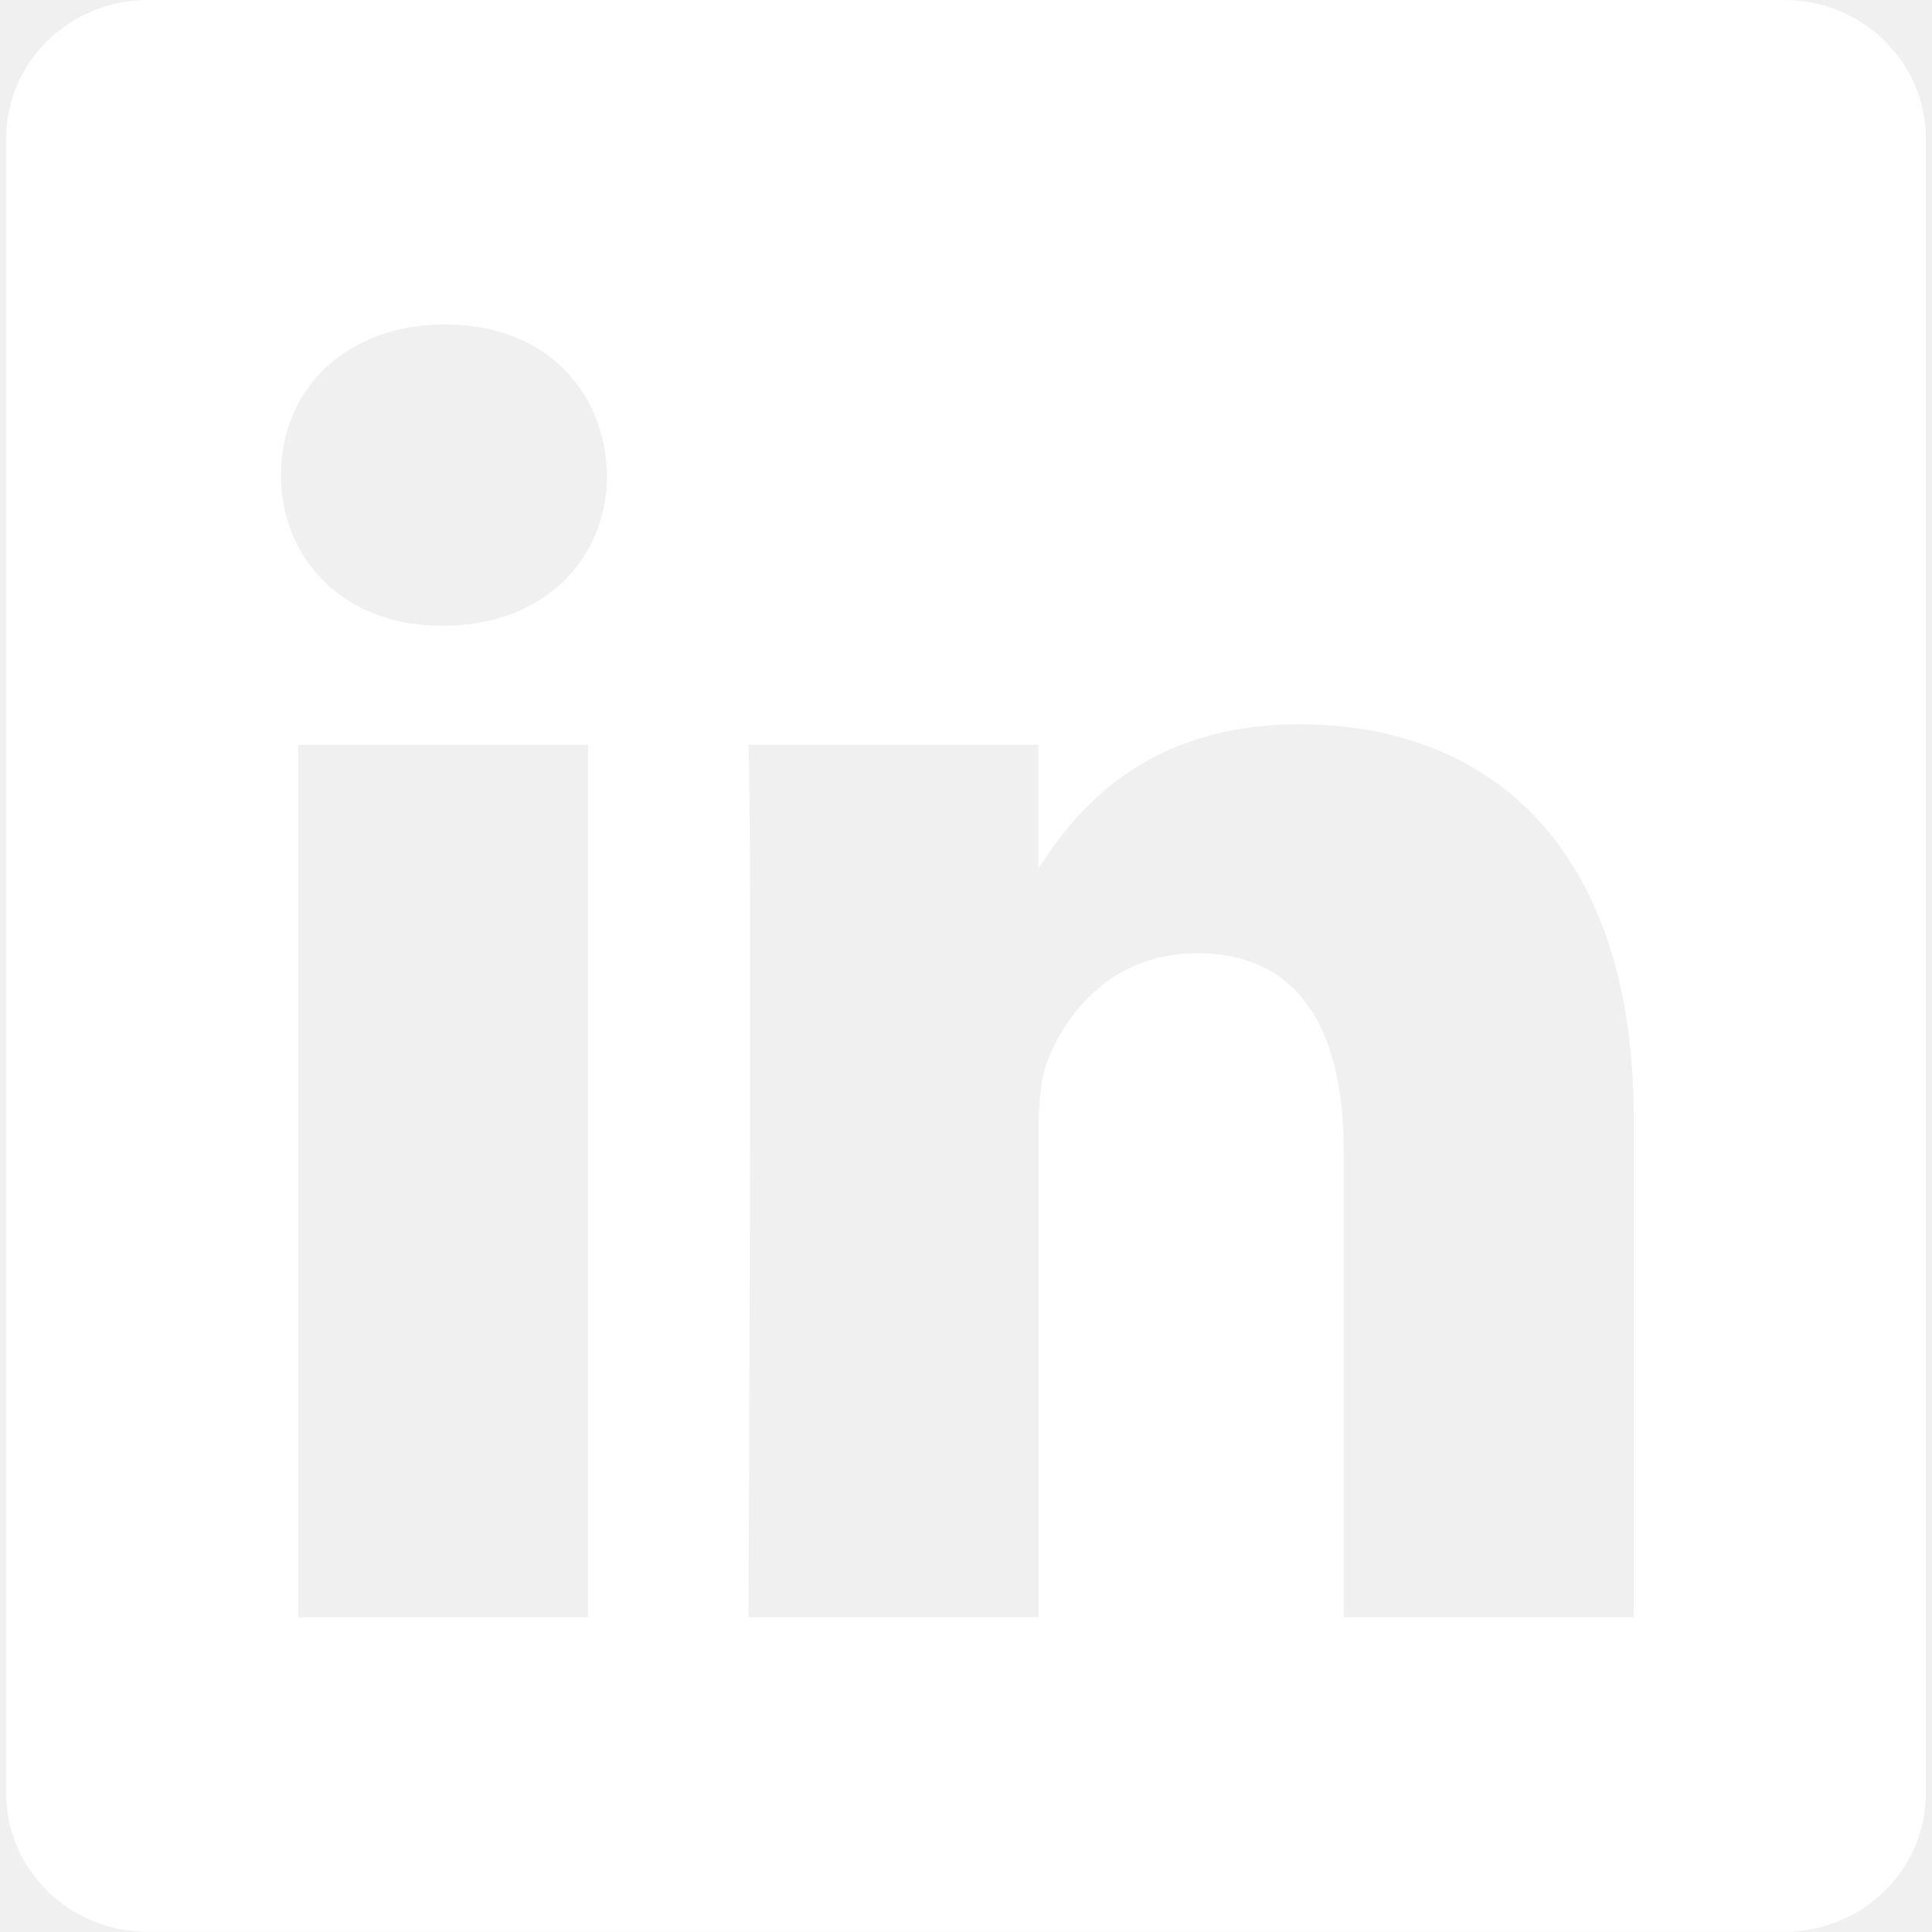
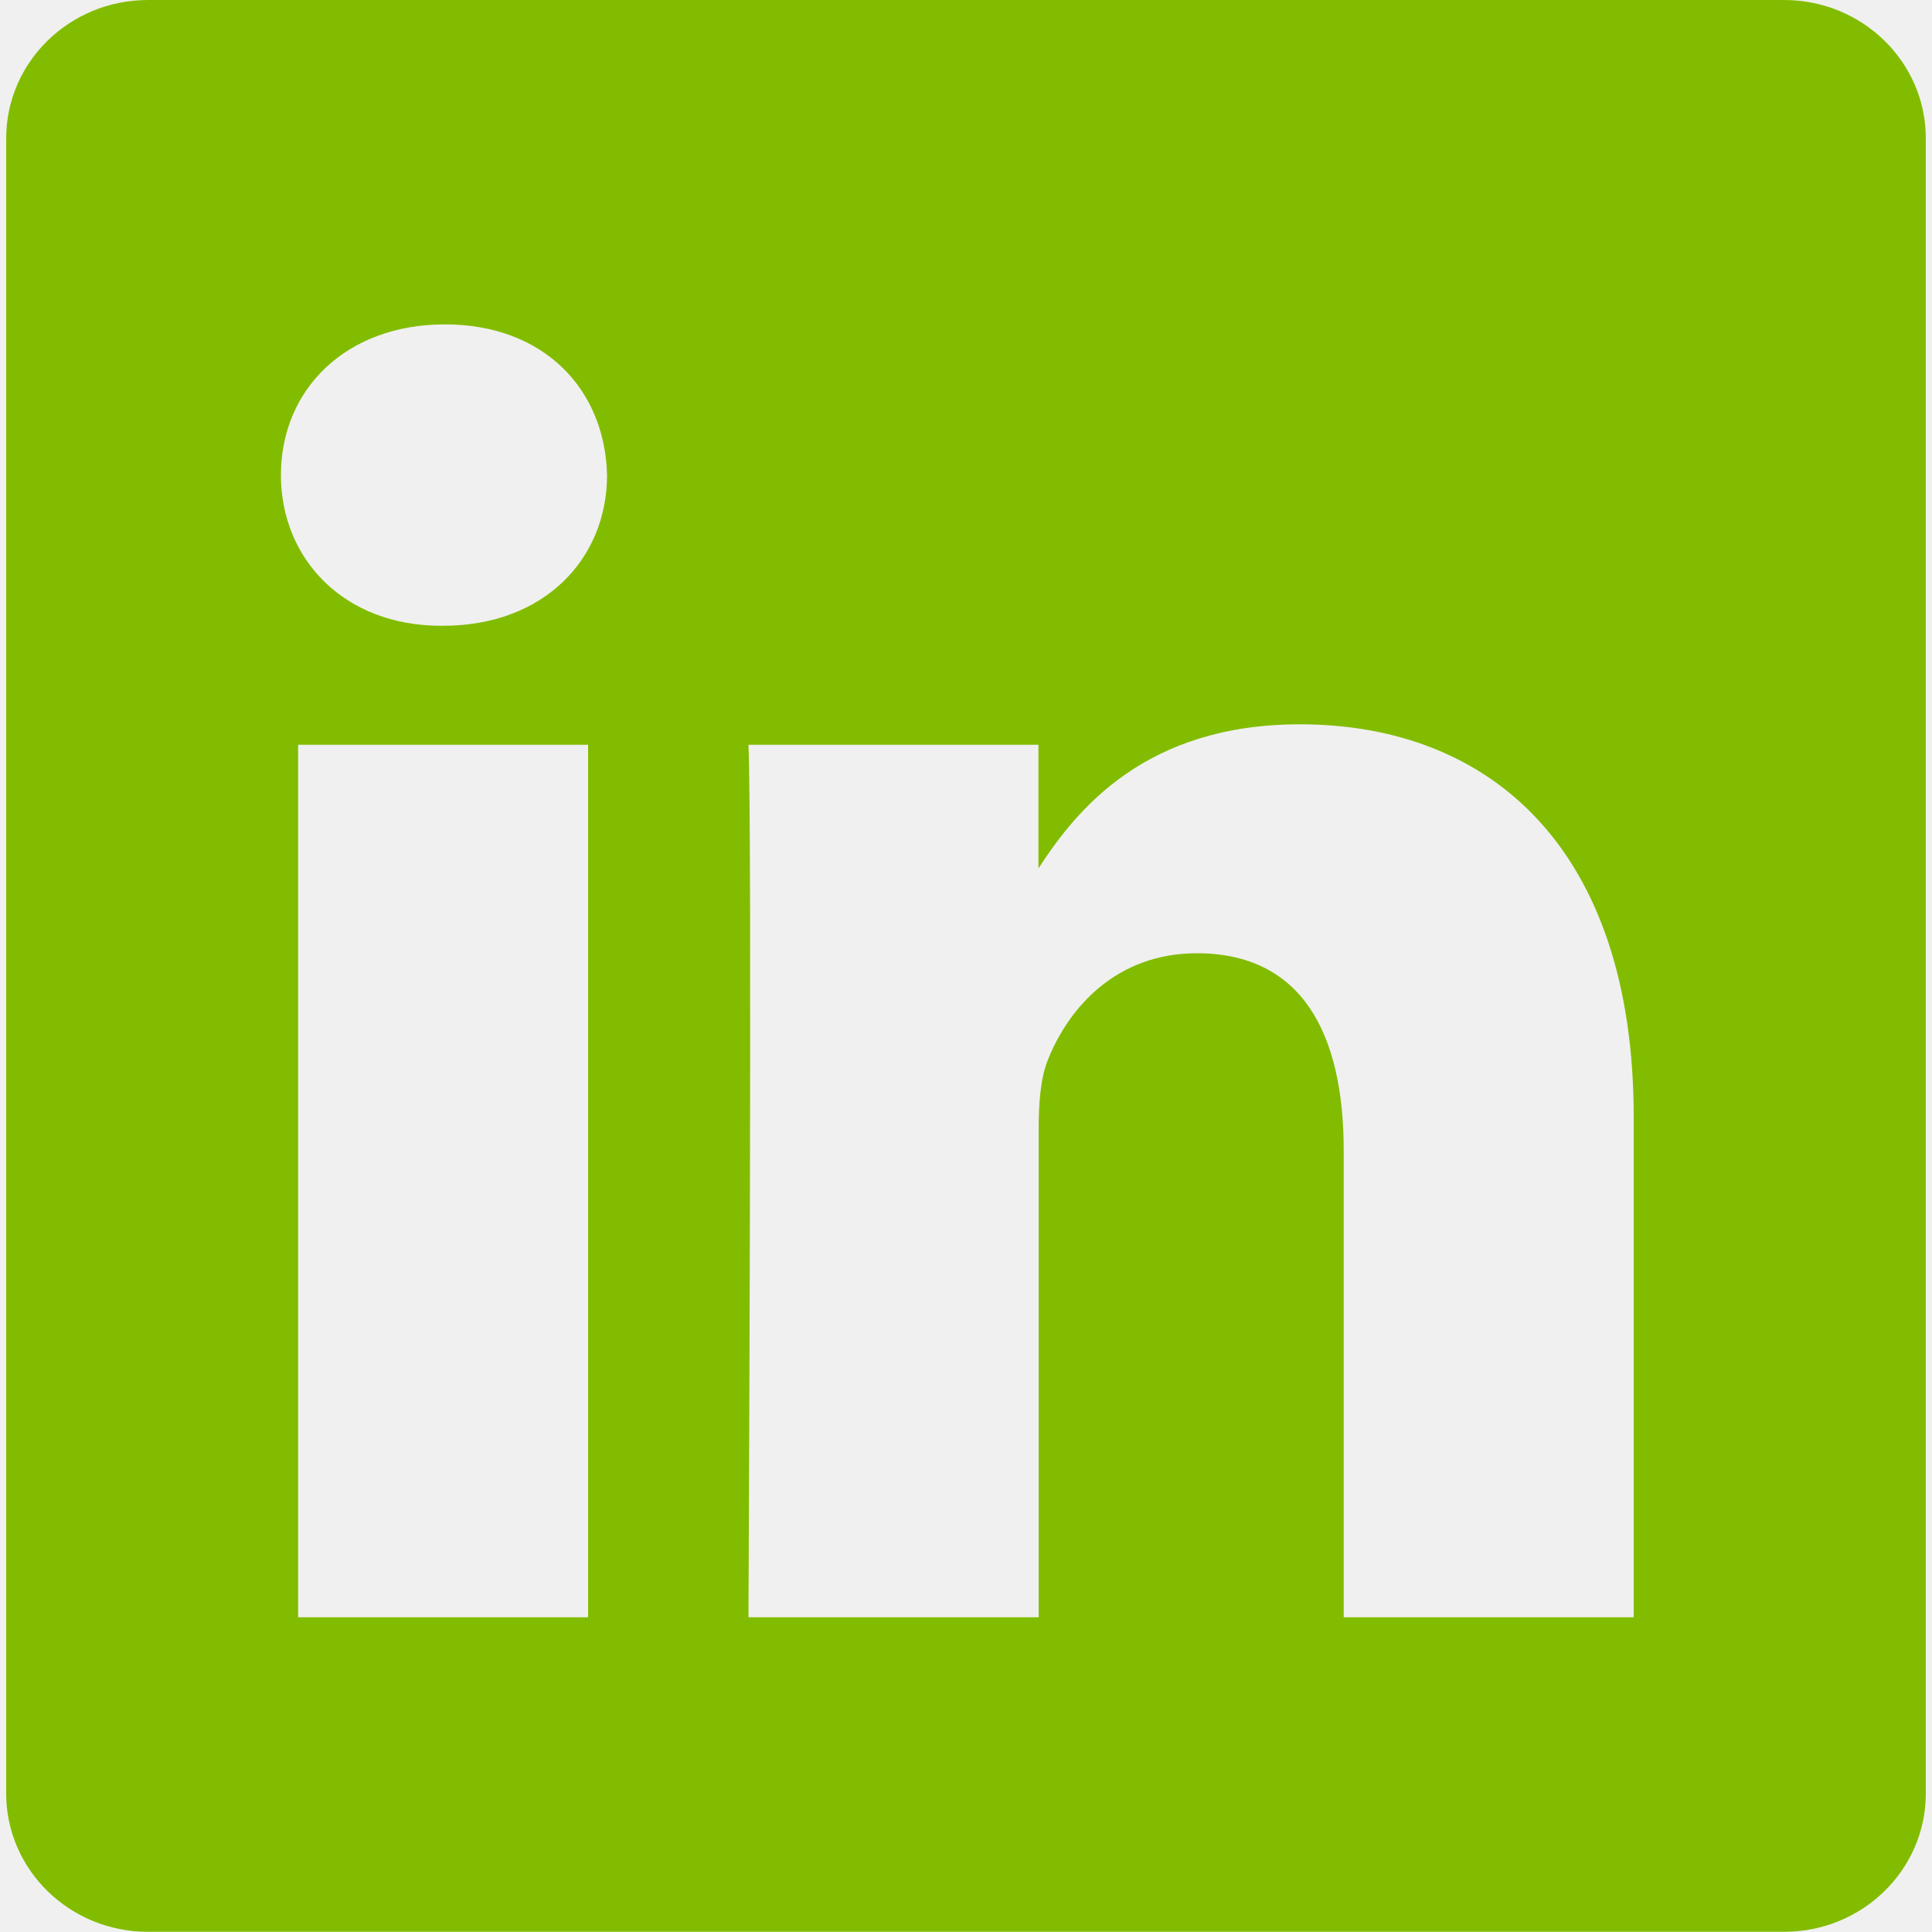
<svg xmlns="http://www.w3.org/2000/svg" version="1.1" id="Layer_1" x="0px" y="0px" viewBox="0 0 1000 1000" style="enable-background:new 0 0 1000 1000;" xml:space="preserve">
-   <path fill="#fff" d="M923.4,0H76.6C36,0,3.2,32.1,3.2,71.6v856.7c0,39.6,32.9,71.6,73.4,71.6h846.8c40.6,0,73.4-32.1,73.4-71.6V71.6  C996.8,32.1,964,0,923.4,0z M304.4,837.1H154.3V385.5h150.1V837.1z M229.3,323.9L229.3,323.9h-1c-50.4,0-82.9-34.7-82.9-78  c0-44.3,33.6-78,84.9-78c51.3,0,82.9,33.7,83.9,78C314.2,289.2,281.7,323.9,229.3,323.9z M845.6,837.1H695.5V595.5  c0-60.7-21.7-102.1-76-102.1c-41.5,0-66.2,27.9-77,54.9c-4,9.6-4.9,23.1-4.9,36.6v252.2H387.4c0,0,2-409.2,0-451.6h150.1v64  c19.9-30.8,55.6-74.6,135.3-74.6c98.7,0,172.8,64.5,172.8,203.2V837.1z" />
+   <path fill="#82bc00" d="M923.4,0H76.6C36,0,3.2,32.1,3.2,71.6v856.7c0,39.6,32.9,71.6,73.4,71.6h846.8c40.6,0,73.4-32.1,73.4-71.6V71.6  C996.8,32.1,964,0,923.4,0z M304.4,837.1H154.3V385.5h150.1V837.1z M229.3,323.9L229.3,323.9h-1c-50.4,0-82.9-34.7-82.9-78  c0-44.3,33.6-78,84.9-78c51.3,0,82.9,33.7,83.9,78C314.2,289.2,281.7,323.9,229.3,323.9z M845.6,837.1H695.5V595.5  c0-60.7-21.7-102.1-76-102.1c-41.5,0-66.2,27.9-77,54.9c-4,9.6-4.9,23.1-4.9,36.6v252.2H387.4c0,0,2-409.2,0-451.6h150.1v64  c19.9-30.8,55.6-74.6,135.3-74.6c98.7,0,172.8,64.5,172.8,203.2V837.1z" />
</svg>
